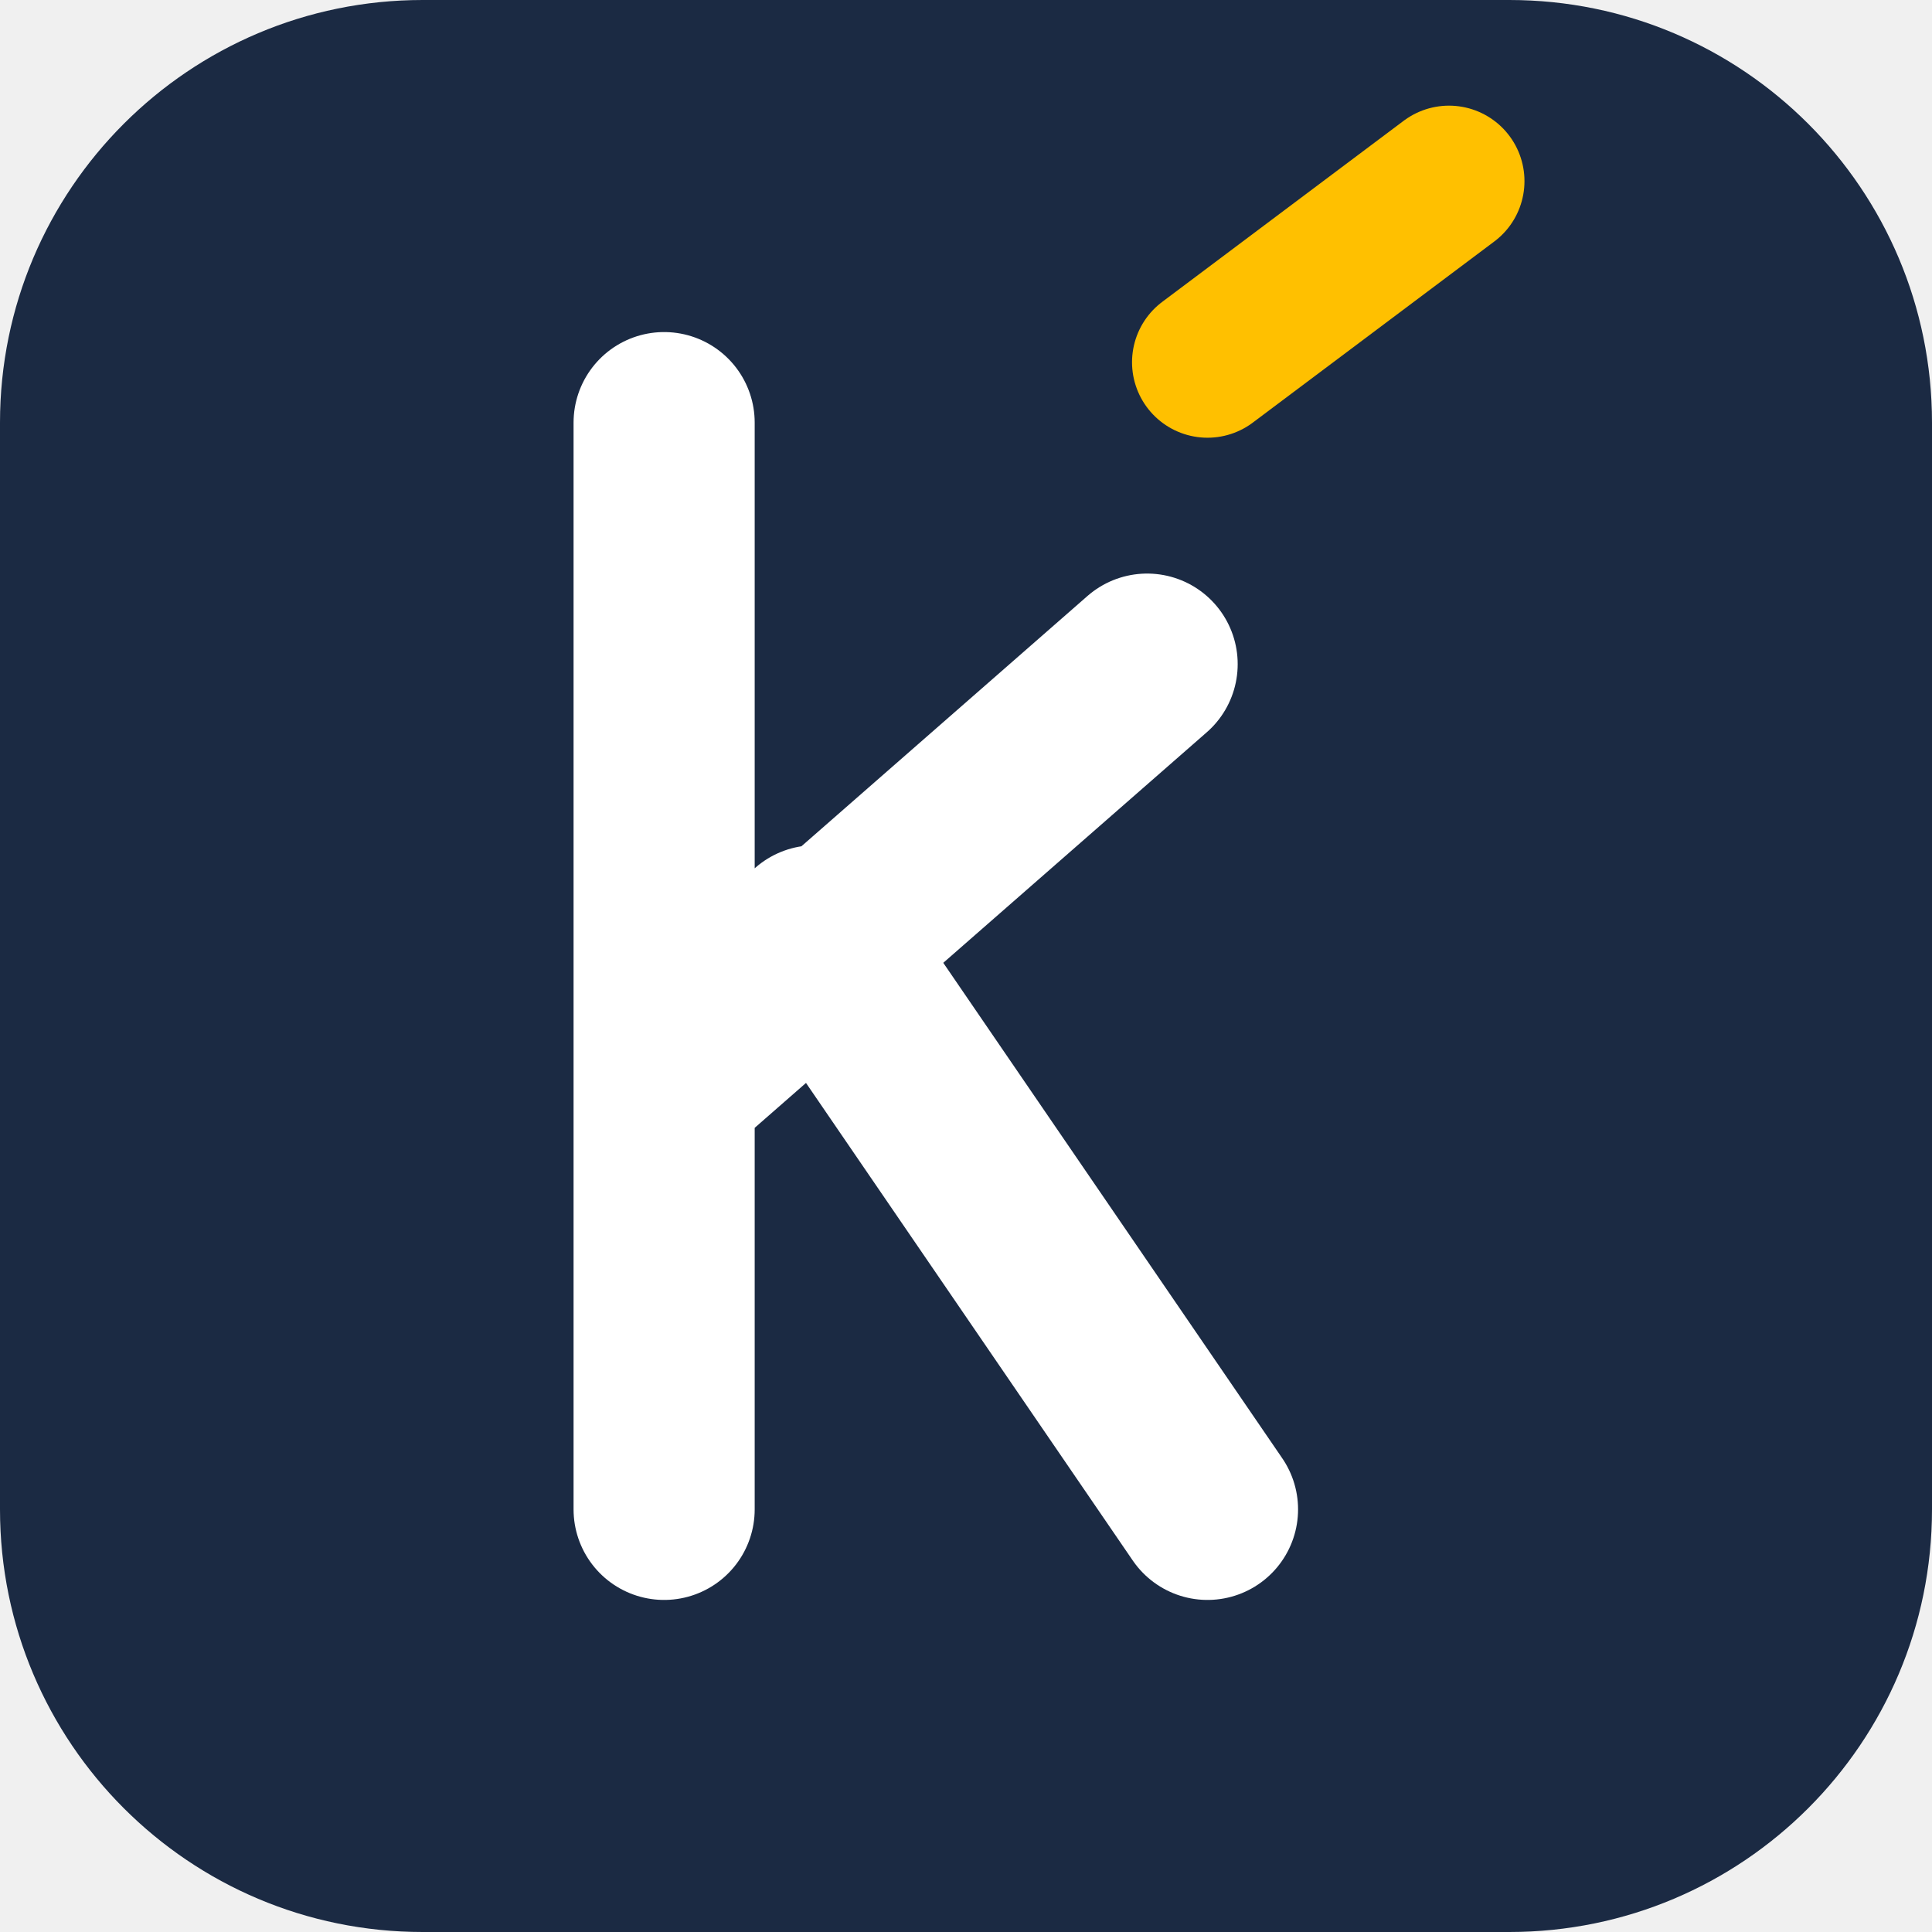
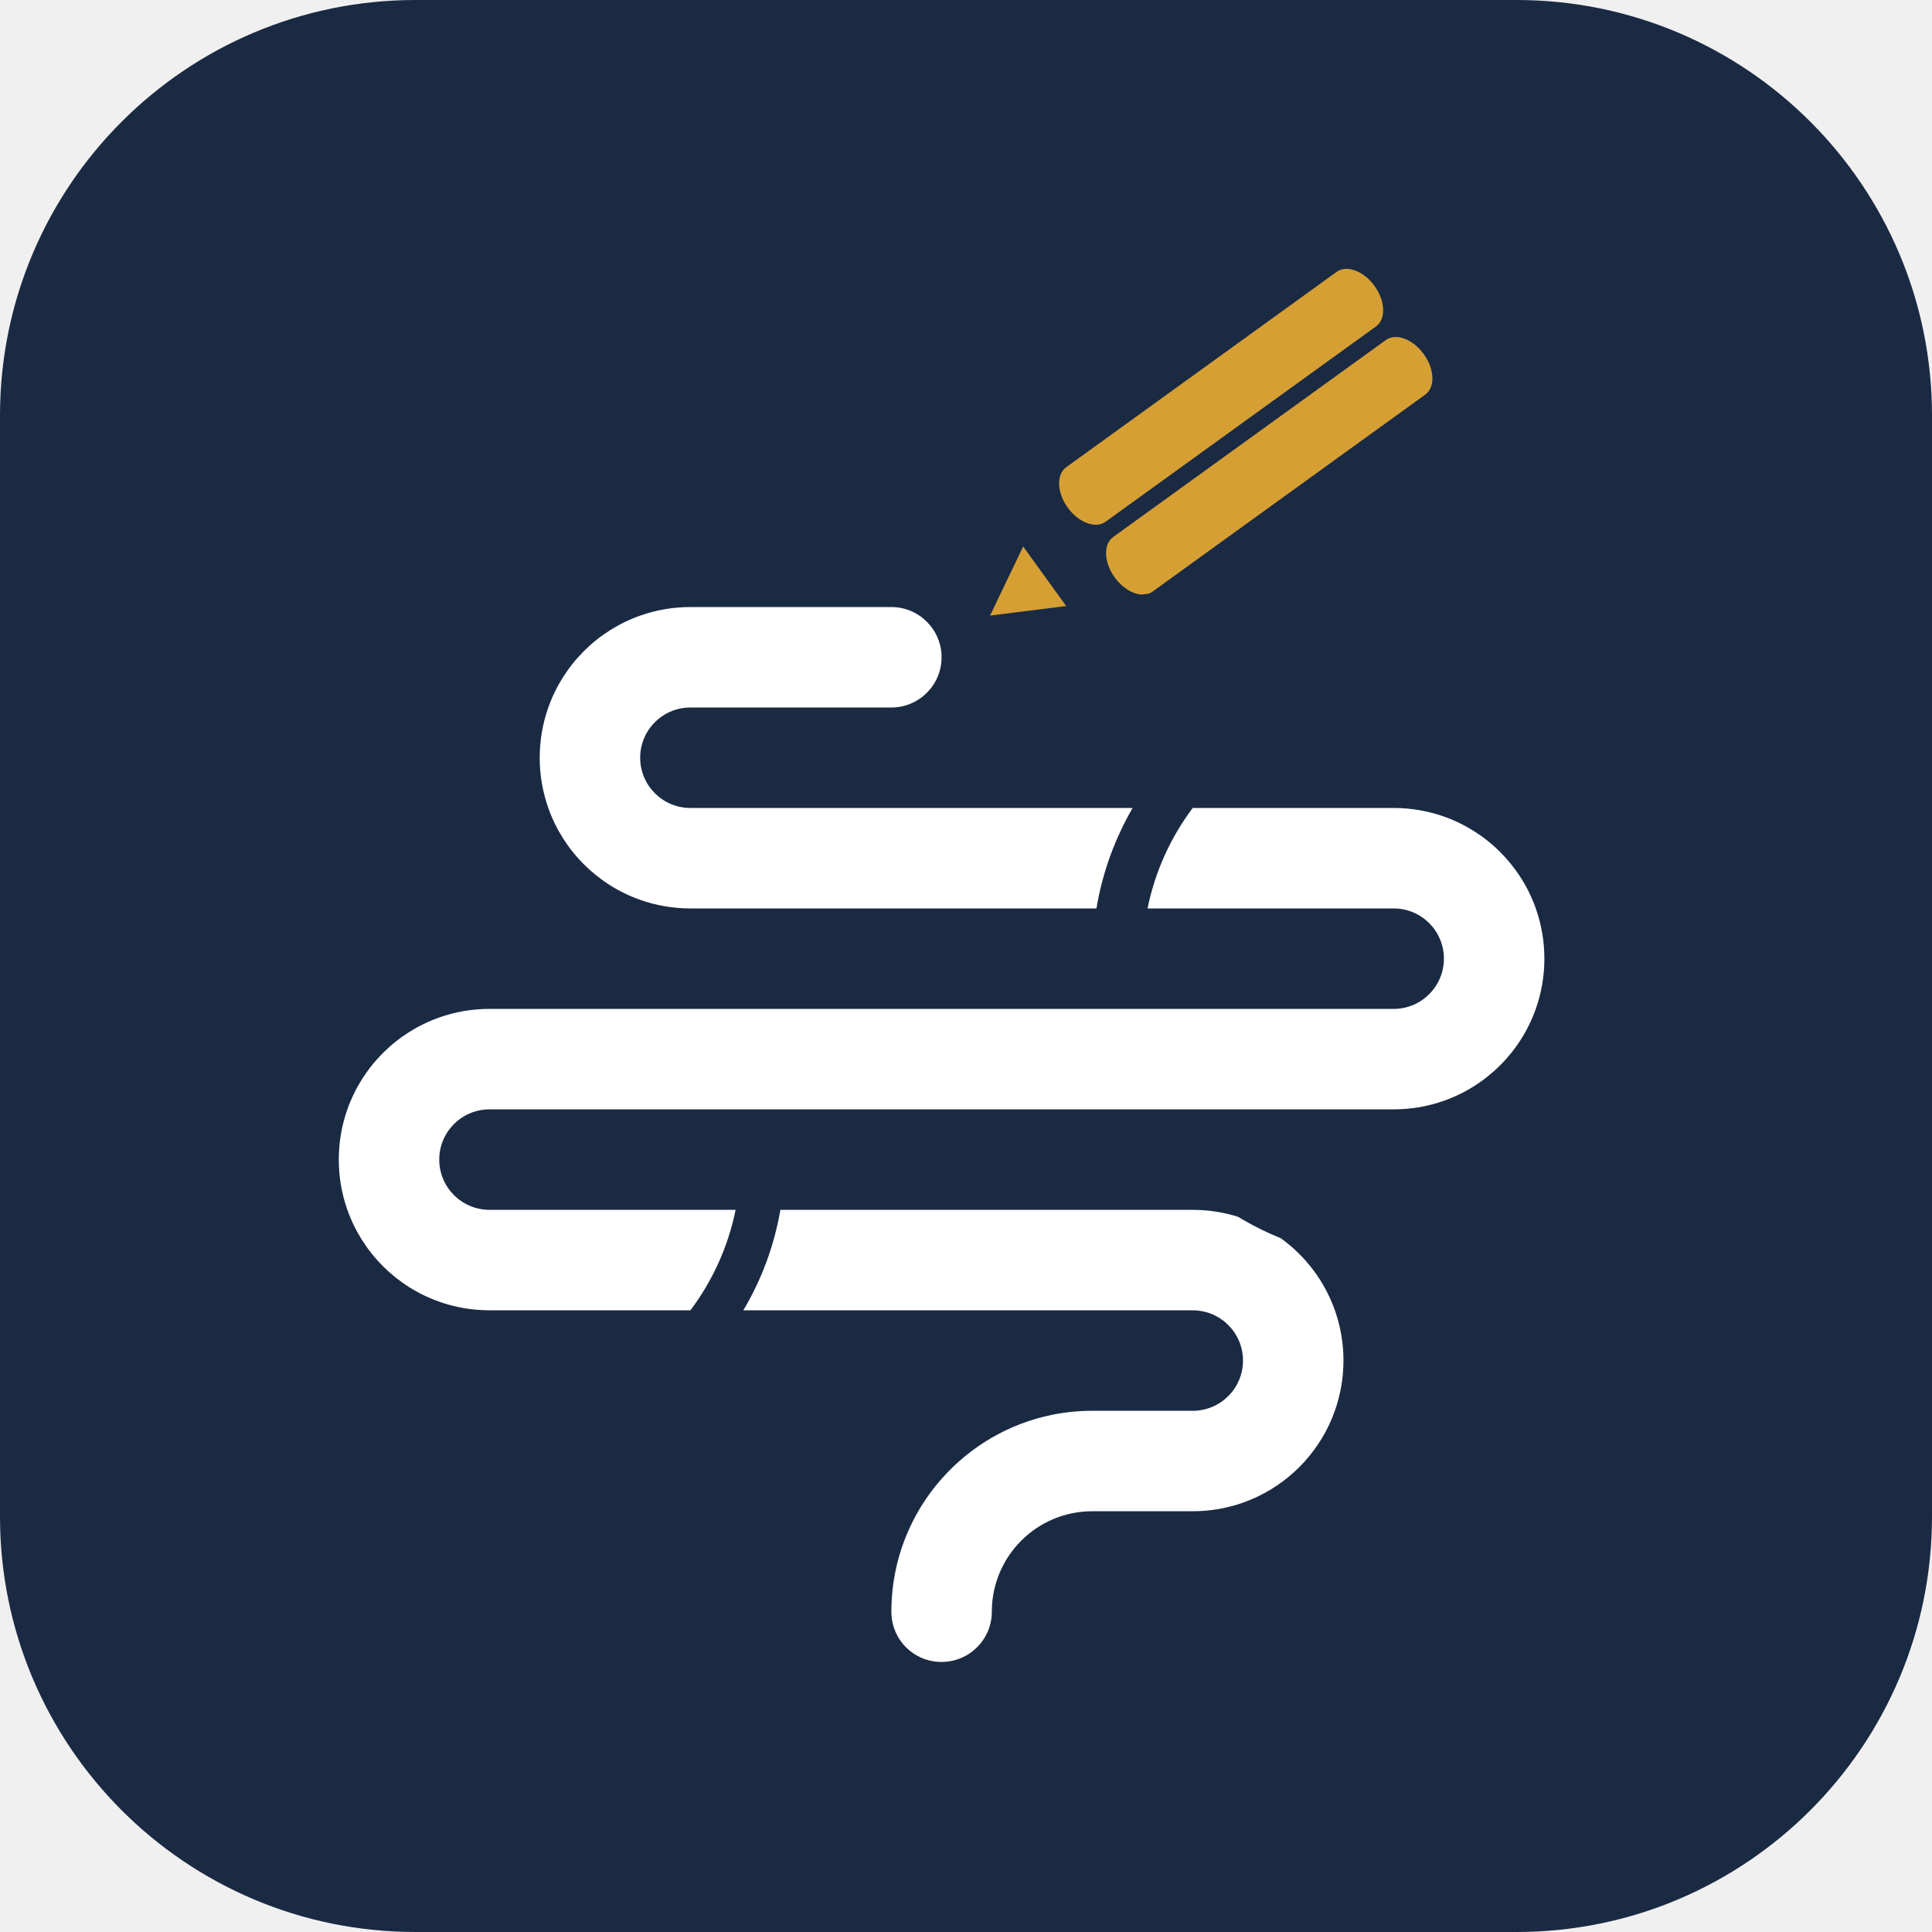
- <svg xmlns="http://www.w3.org/2000/svg" viewBox="0 0 64 64">
-   <rect width="64" height="64" rx="14" fill="#1B2A43" />
-   <path d="M22 14v36M22 36l16-14M27 31l13 19" fill="none" stroke="#fff" stroke-width="6" stroke-linecap="round" stroke-linejoin="round" />
-   <path d="M40 12l8-6" stroke="#FFC000" stroke-width="5" stroke-linecap="round" />
+ <svg xmlns="http://www.w3.org/2000/svg" viewBox="-48 -13 930 930">
+   <rect x="-48" y="-13" width="930" height="930" rx="200" fill="#1B2A43" />
+   <path fill="#fff" d="M497.2,375.93c-8.5,14.69-14.5,31-17.41,48.36h-195.45c-8.48,0-16.62-1.46-24.18-4.13-20.61-7.28-36.95-23.62-44.23-44.23-2.67-7.56-4.13-15.7-4.13-24.18s1.46-16.62,4.13-24.18c7.28-20.61,23.62-36.95,44.23-44.23,7.56-2.67,15.7-4.13,24.18-4.13h96.72c13.35,0,24.18,10.83,24.18,24.18s-10.83,24.18-24.18,24.18h-96.72c-13.35,0-24.18,10.83-24.18,24.18s10.83,24.18,24.18,24.18h212.86Z" />
+   <path fill="#fff" d="M695.41,448.47c0,8.48-1.46,16.62-4.13,24.18-7.28,20.61-23.62,36.95-44.23,44.23-7.56,2.67-15.7,4.13-24.18,4.13H187.62c-13.35,0-24.18,10.83-24.18,24.18s10.83,24.18,24.18,24.18h118.48c-3.62,17.87-11.19,34.3-21.75,48.36h-96.73c-8.48,0-16.62-1.46-24.18-4.13-20.61-7.28-36.95-23.62-44.23-44.23-2.67-7.56-4.13-15.7-4.13-24.18s1.46-16.62,4.13-24.18c7.28-20.61,23.62-36.95,44.23-44.23,7.56-2.67,15.7-4.13,24.18-4.13h435.25c13.35,0,24.18-10.83,24.18-24.18s-10.83-24.18-24.18-24.18h-118.48c3.62-17.87,11.19-34.3,21.75-48.36h96.73c8.48,0,16.62,1.46,24.18,4.13,20.61,7.28,36.95,23.62,44.23,44.23,2.67,7.56,4.13,15.7,4.13,24.18Z" />
+   <path fill="#fff" d="M598.69,641.92c0,8.48-1.46,16.62-4.13,24.18-6.46,18.28-20.04,33.2-37.41,41.42-2.21,1.05-4.49,1.99-6.82,2.81-7.56,2.67-15.7,4.13-24.18,4.13h-48.36c-26.71,0-48.36,21.65-48.36,48.36,0,13.35-10.83,24.18-24.18,24.18s-23.84-10.49-24.17-23.56c0-.21,0-.42,0-.62s0-.42,0-.62c.11-17.38,4.8-33.68,12.94-47.74,3.23-5.58,7-10.81,11.24-15.6,13.66-15.49,32.19-26.56,53.21-30.82,6.25-1.27,12.71-1.93,19.33-1.93h48.36c13.35,0,24.18-10.83,24.18-24.18s-10.83-24.18-24.18-24.18h-216.36c8.71-14.63,14.86-30.95,17.85-48.36h198.51c7.57,0,14.86,1.16,21.72,3.31h0c.81.49,1.63.98,2.46,1.45,5.81,3.37,11.88,6.34,18.17,8.88,11.9,8.56,21.09,20.64,26.06,34.72,2.67,7.56,4.13,15.7,4.13,24.18Z" />
+   <path fill="#D69F34" d="M613.66,124.66c5.24,7.25,5.56,15.96.73,19.45l-130.19,94.04c-4.83,3.49-13,.44-18.23-6.8-5.24-7.25-5.56-15.96-.73-19.45l130.19-94.04c4.83-3.49,13-.44,18.23,6.8Z" />
+   <polygon fill="#D69F34" points="444.53 250.07 465.22 278.72 428.58 283.31 444.53 250.07" />
+   <path fill="#D69F34" d="M637.36,157.48c5.24,7.25,5.56,15.96.73,19.45l-131.28,94.83c-.62.45-1.3.79-2.02,1.03l-3.24.4c-4.35-.23-9.36-3.23-12.98-8.24-5.24-7.25-5.56-15.96-.73-19.45l131.28-94.83c4.83-3.49,13-.44,18.23,6.8Z" />
</svg>
